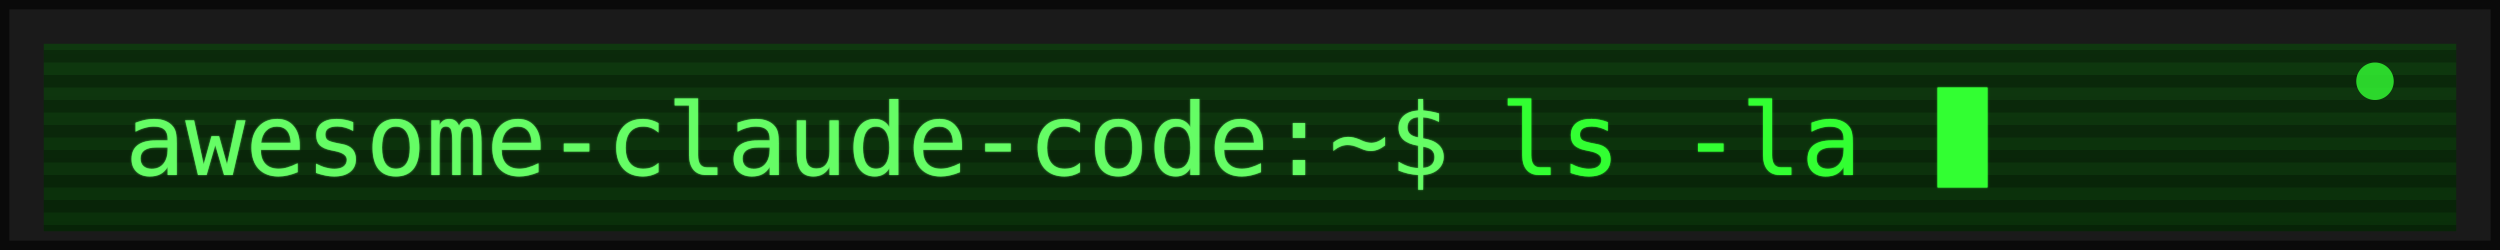
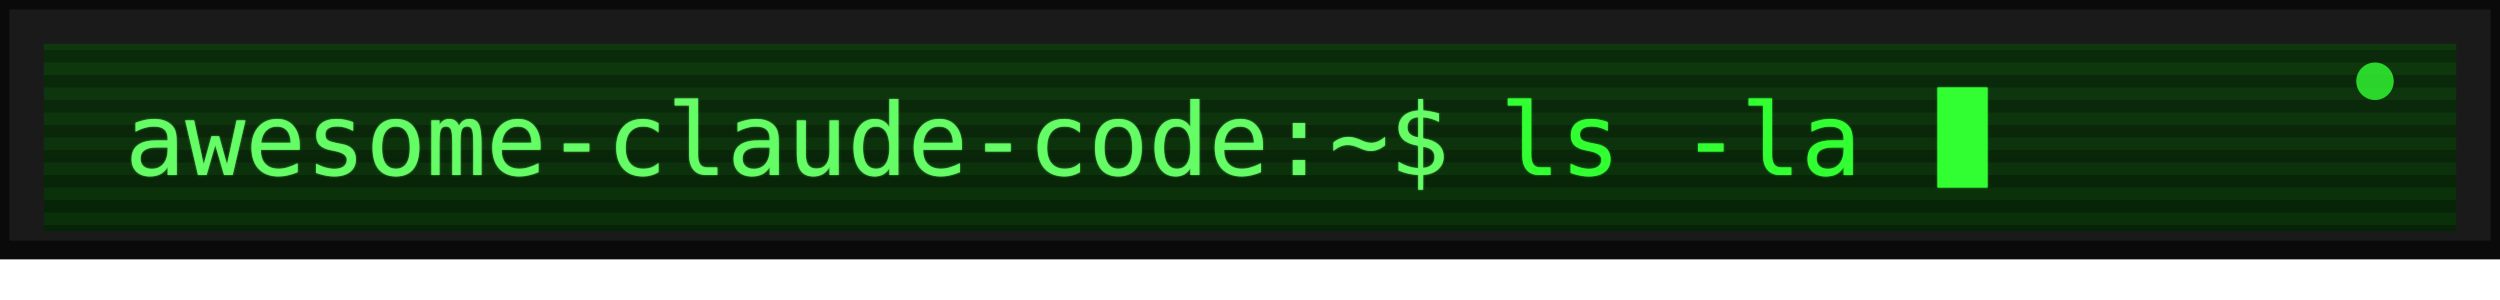
- <svg xmlns="http://www.w3.org/2000/svg" width="400" height="40" viewBox="0 0 400 40" preserveAspectRatio="xMinYMid meet">
+ <svg xmlns="http://www.w3.org/2000/svg" width="400" height="48" viewBox="0 0 400 48" preserveAspectRatio="xMinYMid meet">
  <defs>
    <filter id="crtGlow">
      <feGaussianBlur stdDeviation="0.2" result="coloredBlur" />
      <feMerge>
        <feMergeNode in="coloredBlur" />
        <feMergeNode in="SourceGraphic" />
      </feMerge>
    </filter>
    <pattern id="scanlines" x="0" y="0" width="100%" height="4" patternUnits="userSpaceOnUse">
      <rect x="0" y="0" width="100%" height="2" fill="#000000" opacity="0.25" />
    </pattern>
    <linearGradient id="phosphor" x1="0%" y1="0%" x2="0%" y2="100%">
      <stop offset="0%" style="stop-color:#0f380f;stop-opacity:1" />
      <stop offset="100%" style="stop-color:#0a2f0a;stop-opacity:1" />
    </linearGradient>
  </defs>
  <rect width="400" height="40" fill="#1a1a1a" stroke="#0a0a0a" stroke-width="3" />
  <rect x="7" y="7" width="386" height="30" fill="url(#phosphor)" />
  <rect x="7" y="7" width="386" height="30" fill="url(#scanlines)" />
  <g filter="url(#crtGlow)">
    <text x="20" y="28" font-family="monospace" font-size="16" fill="#66ff66" opacity="0.9">
      awesome-claude-code:~$
    </text>
    <text x="240" y="28" font-family="monospace" font-size="16" fill="#33ff33">
      ls -la
      <animate attributeName="opacity" values="1;0.95;1" dur="0.12s" repeatCount="indefinite" />
    </text>
    <rect x="310" y="14" width="8" height="16" fill="#33ff33">
      <animate attributeName="opacity" values="1;0;1" dur="0.8s" repeatCount="indefinite" />
    </rect>
  </g>
  <circle cx="380" cy="13" r="3" fill="#33ff33" opacity="0.8">
    <animate attributeName="opacity" values="0.8;1;0.8" dur="2s" repeatCount="indefinite" />
  </circle>
</svg>
